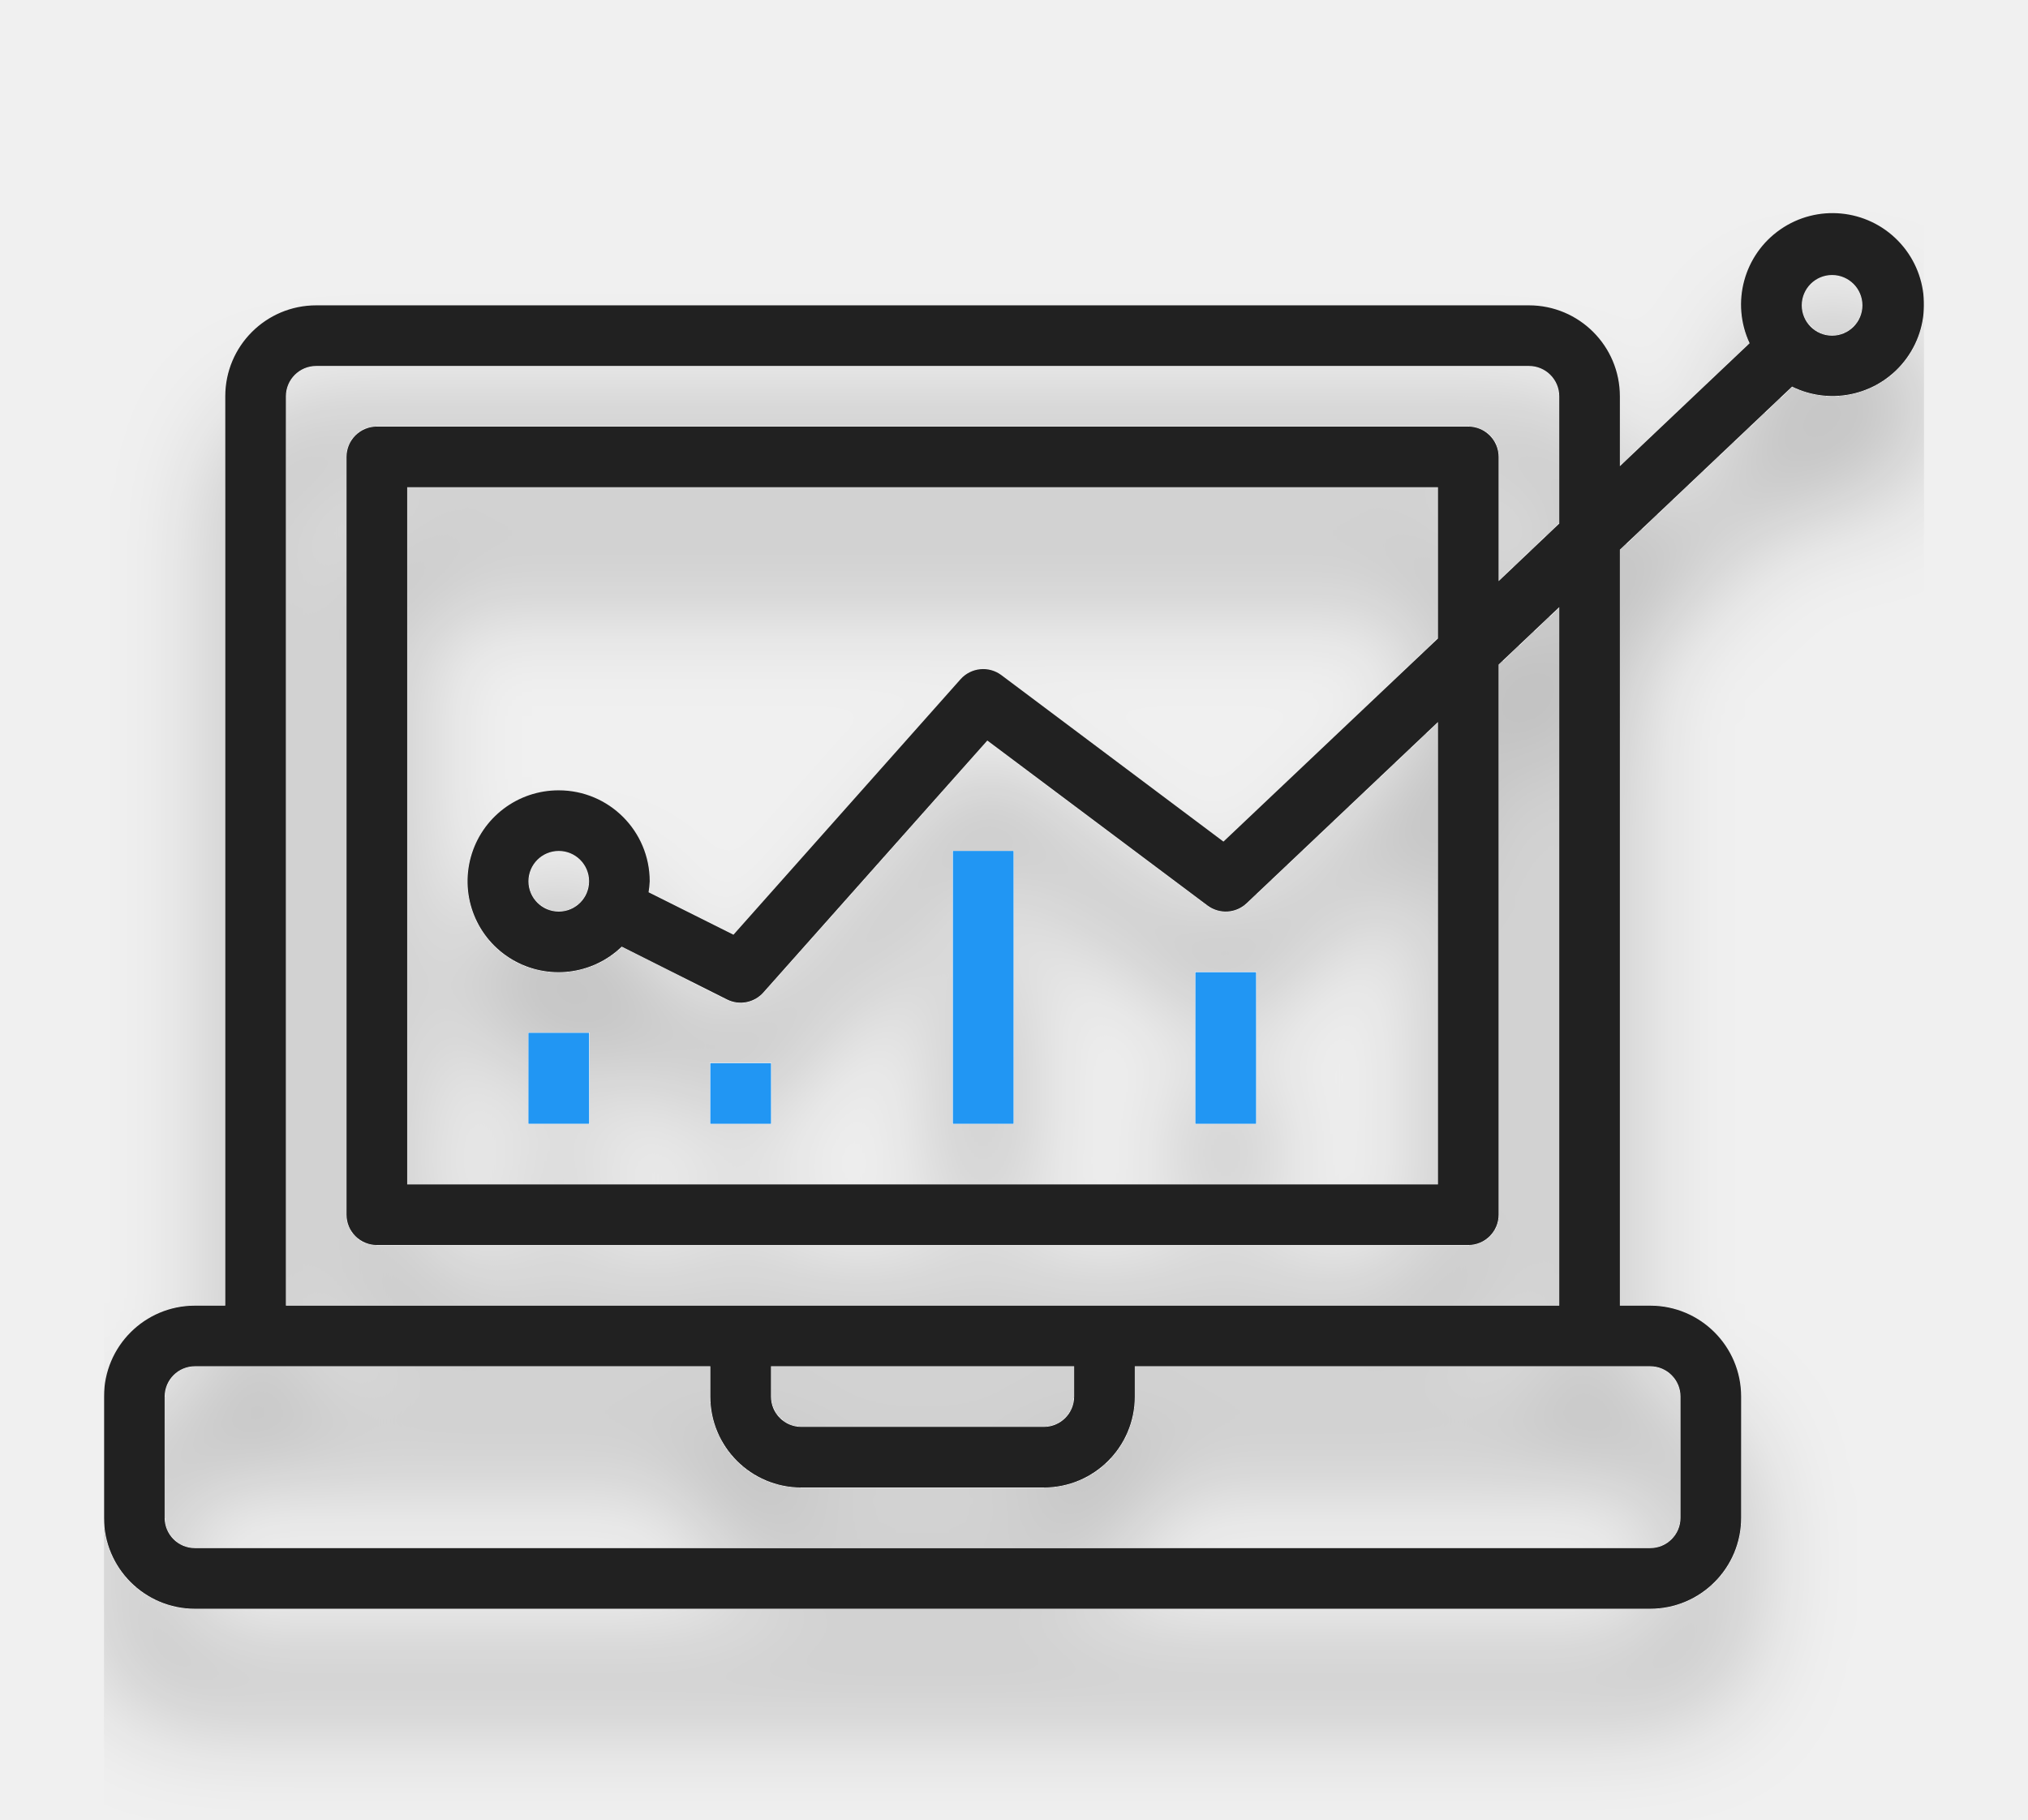
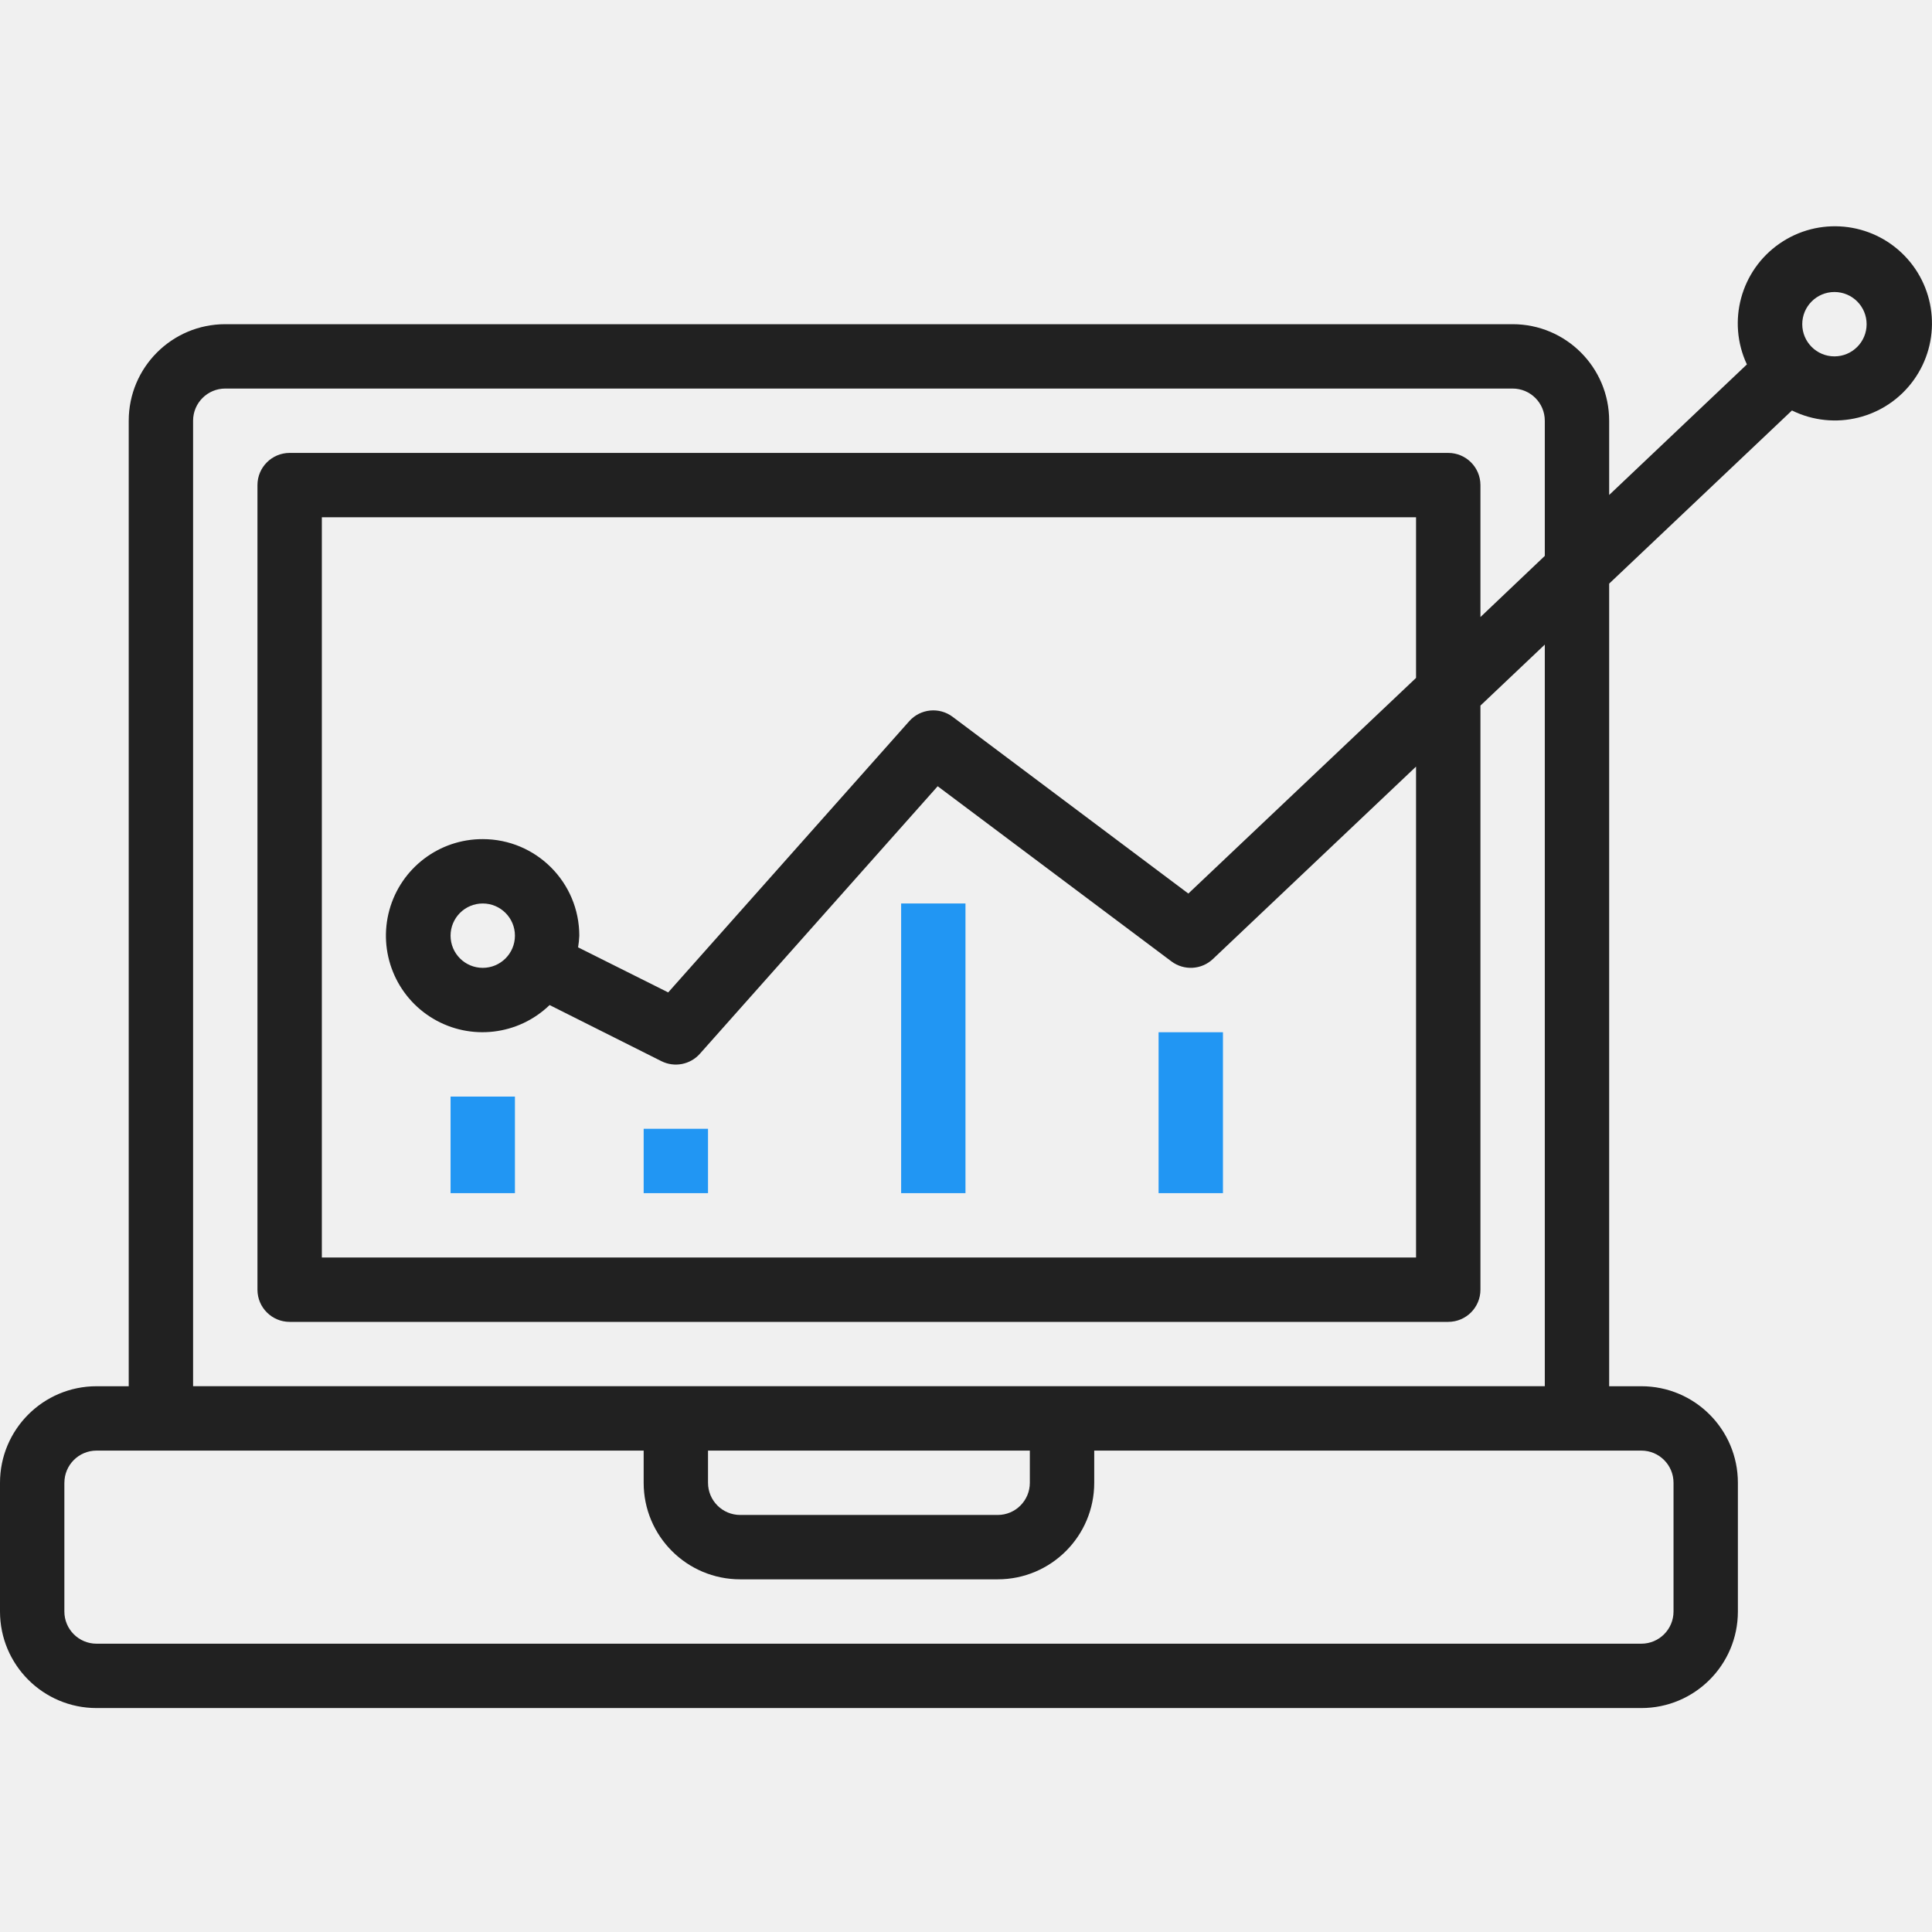
- <svg xmlns="http://www.w3.org/2000/svg" width="78" height="70" fill="none">
-   <g clip-path="url(#a)" filter="url(#b)">
-     <path d="M36.65 32.735h2.332V43.23H36.65V32.735ZM45.978 37.4h2.332v5.83h-2.332V37.4ZM27.321 40.898h2.332v2.332h-2.332v-2.332ZM20.325 39.731h2.332v3.498h-2.332v-3.498Z" fill="#2196F3" />
-     <path d="M7.498 61.886h55.97a3.498 3.498 0 0 0 3.499-3.498v-4.664a3.498 3.498 0 0 0-3.498-3.498h-1.166v-29.08l6.623-6.274a3.518 3.518 0 1 0-1.633-1.668l-4.99 4.73v-2.69a3.498 3.498 0 0 0-3.498-3.498H12.162a3.498 3.498 0 0 0-3.498 3.498v34.982H7.498A3.498 3.498 0 0 0 4 53.724v4.664a3.498 3.498 0 0 0 3.498 3.498ZM70.465 10.58a1.166 1.166 0 1 1 0 2.332 1.166 1.166 0 0 1 0-2.332Zm-59.469 4.664c0-.644.522-1.166 1.166-1.166h46.643c.644 0 1.166.522 1.166 1.166v4.897l-2.332 2.216v-4.78c0-.645-.523-1.167-1.167-1.167H14.495c-.644 0-1.167.522-1.167 1.166v29.152c0 .644.523 1.166 1.167 1.166h41.977c.645 0 1.167-.522 1.167-1.166V25.565l2.332-2.21v26.87H10.996v-34.98Zm10.495 15.159a3.498 3.498 0 1 0 2.422 6.012l4.053 2.034c.471.235 1.042.125 1.392-.268l8.616-9.694 8.47 6.347c.455.34 1.089.304 1.501-.086l7.361-6.973v17.787H15.661v-26.82h39.645v5.82l-8.25 7.813-8.54-6.403a1.167 1.167 0 0 0-1.572.157l-8.734 9.828-3.265-1.633c.023-.14.038-.281.044-.423a3.498 3.498 0 0 0-3.498-3.498Zm1.166 3.498a1.166 1.166 0 1 1-2.332 0 1.166 1.166 0 0 1 2.332 0Zm6.996 18.657h11.66v1.166c0 .644-.521 1.166-1.165 1.166h-9.329a1.166 1.166 0 0 1-1.166-1.166v-1.166Zm-23.32 1.166c0-.644.521-1.166 1.165-1.166h19.823v1.166a3.498 3.498 0 0 0 3.498 3.498h9.329a3.498 3.498 0 0 0 3.498-3.498v-1.166h19.823c.644 0 1.166.522 1.166 1.166v4.664c0 .644-.522 1.166-1.166 1.166H7.499a1.166 1.166 0 0 1-1.167-1.166v-4.664Z" fill="#212121" />
+ <svg xmlns="http://www.w3.org/2000/svg" width="70" height="70" fill="none">
+   <g clip-path="url(#a)">
+     <path fill="#2196F3" d="M32.65 32.735h2.331V43.23H32.65V32.735ZM41.978 37.4h2.332v5.83h-2.332V37.4ZM23.321 40.898h2.332v2.332h-2.332v-2.332ZM16.325 39.731h2.332v3.499h-2.332V39.73Z" />
+     <path fill="#212121" d="M3.498 61.886h55.97a3.498 3.498 0 0 0 3.499-3.498v-4.664a3.498 3.498 0 0 0-3.498-3.498h-1.166v-29.08l6.623-6.274a3.518 3.518 0 1 0-1.633-1.668l-4.99 4.73v-2.69a3.498 3.498 0 0 0-3.498-3.498H8.162a3.498 3.498 0 0 0-3.498 3.498v34.982H3.498A3.498 3.498 0 0 0 0 53.724v4.664a3.498 3.498 0 0 0 3.498 3.498ZM66.465 10.58a1.166 1.166 0 1 1 0 2.332 1.166 1.166 0 0 1 0-2.332ZM6.996 15.244c0-.644.522-1.166 1.166-1.166h46.643c.644 0 1.166.522 1.166 1.166v4.897l-2.332 2.216v-4.78c0-.645-.523-1.167-1.167-1.167H10.495c-.644 0-1.167.522-1.167 1.166v29.152c0 .644.523 1.166 1.167 1.166h41.977c.645 0 1.167-.522 1.167-1.166V25.565l2.332-2.21v26.87H6.996v-34.98Zm10.495 15.159a3.498 3.498 0 1 0 2.422 6.012l4.053 2.034c.471.235 1.042.125 1.392-.269l8.616-9.693 8.47 6.347c.455.34 1.089.304 1.501-.086l7.361-6.973v17.787H11.661v-26.82h39.645v5.82l-8.25 7.813-8.54-6.403a1.167 1.167 0 0 0-1.572.157l-8.734 9.828-3.265-1.633a3.3 3.3 0 0 0 .044-.423 3.498 3.498 0 0 0-3.498-3.498Zm1.166 3.498a1.166 1.166 0 1 1-2.332 0 1.166 1.166 0 0 1 2.332 0Zm6.996 18.657h11.66v1.166c0 .644-.521 1.166-1.165 1.166h-9.329a1.166 1.166 0 0 1-1.166-1.166v-1.166Zm-23.32 1.166c0-.644.521-1.166 1.165-1.166h19.823v1.166a3.498 3.498 0 0 0 3.498 3.498h9.329a3.498 3.498 0 0 0 3.498-3.498v-1.166h19.823c.644 0 1.166.522 1.166 1.166v4.664c0 .644-.522 1.166-1.166 1.166H3.499a1.166 1.166 0 0 1-1.167-1.166v-4.664Z" />
  </g>
  <defs>
    <clipPath id="a">
-       <path fill="#fff" transform="translate(4)" d="M0 0h70v70H0z" />
+       <path fill="#fff" d="M0 0h70v70H0z" />
    </clipPath>
-     <filter id="b" x="0" y="0" width="78" height="78" filterUnits="userSpaceOnUse" color-interpolation-filters="sRGB">
-       <feFlood flood-opacity="0" result="BackgroundImageFix" />
-       <feColorMatrix in="SourceAlpha" values="0 0 0 0 0 0 0 0 0 0 0 0 0 0 0 0 0 0 127 0" result="hardAlpha" />
-       <feOffset dy="4" />
-       <feGaussianBlur stdDeviation="2" />
-       <feComposite in2="hardAlpha" operator="out" />
-       <feColorMatrix values="0 0 0 0 0 0 0 0 0 0 0 0 0 0 0 0 0 0 0.25 0" />
-       <feBlend in2="BackgroundImageFix" result="effect1_dropShadow_1_554" />
-       <feBlend in="SourceGraphic" in2="effect1_dropShadow_1_554" result="shape" />
-     </filter>
  </defs>
</svg>
